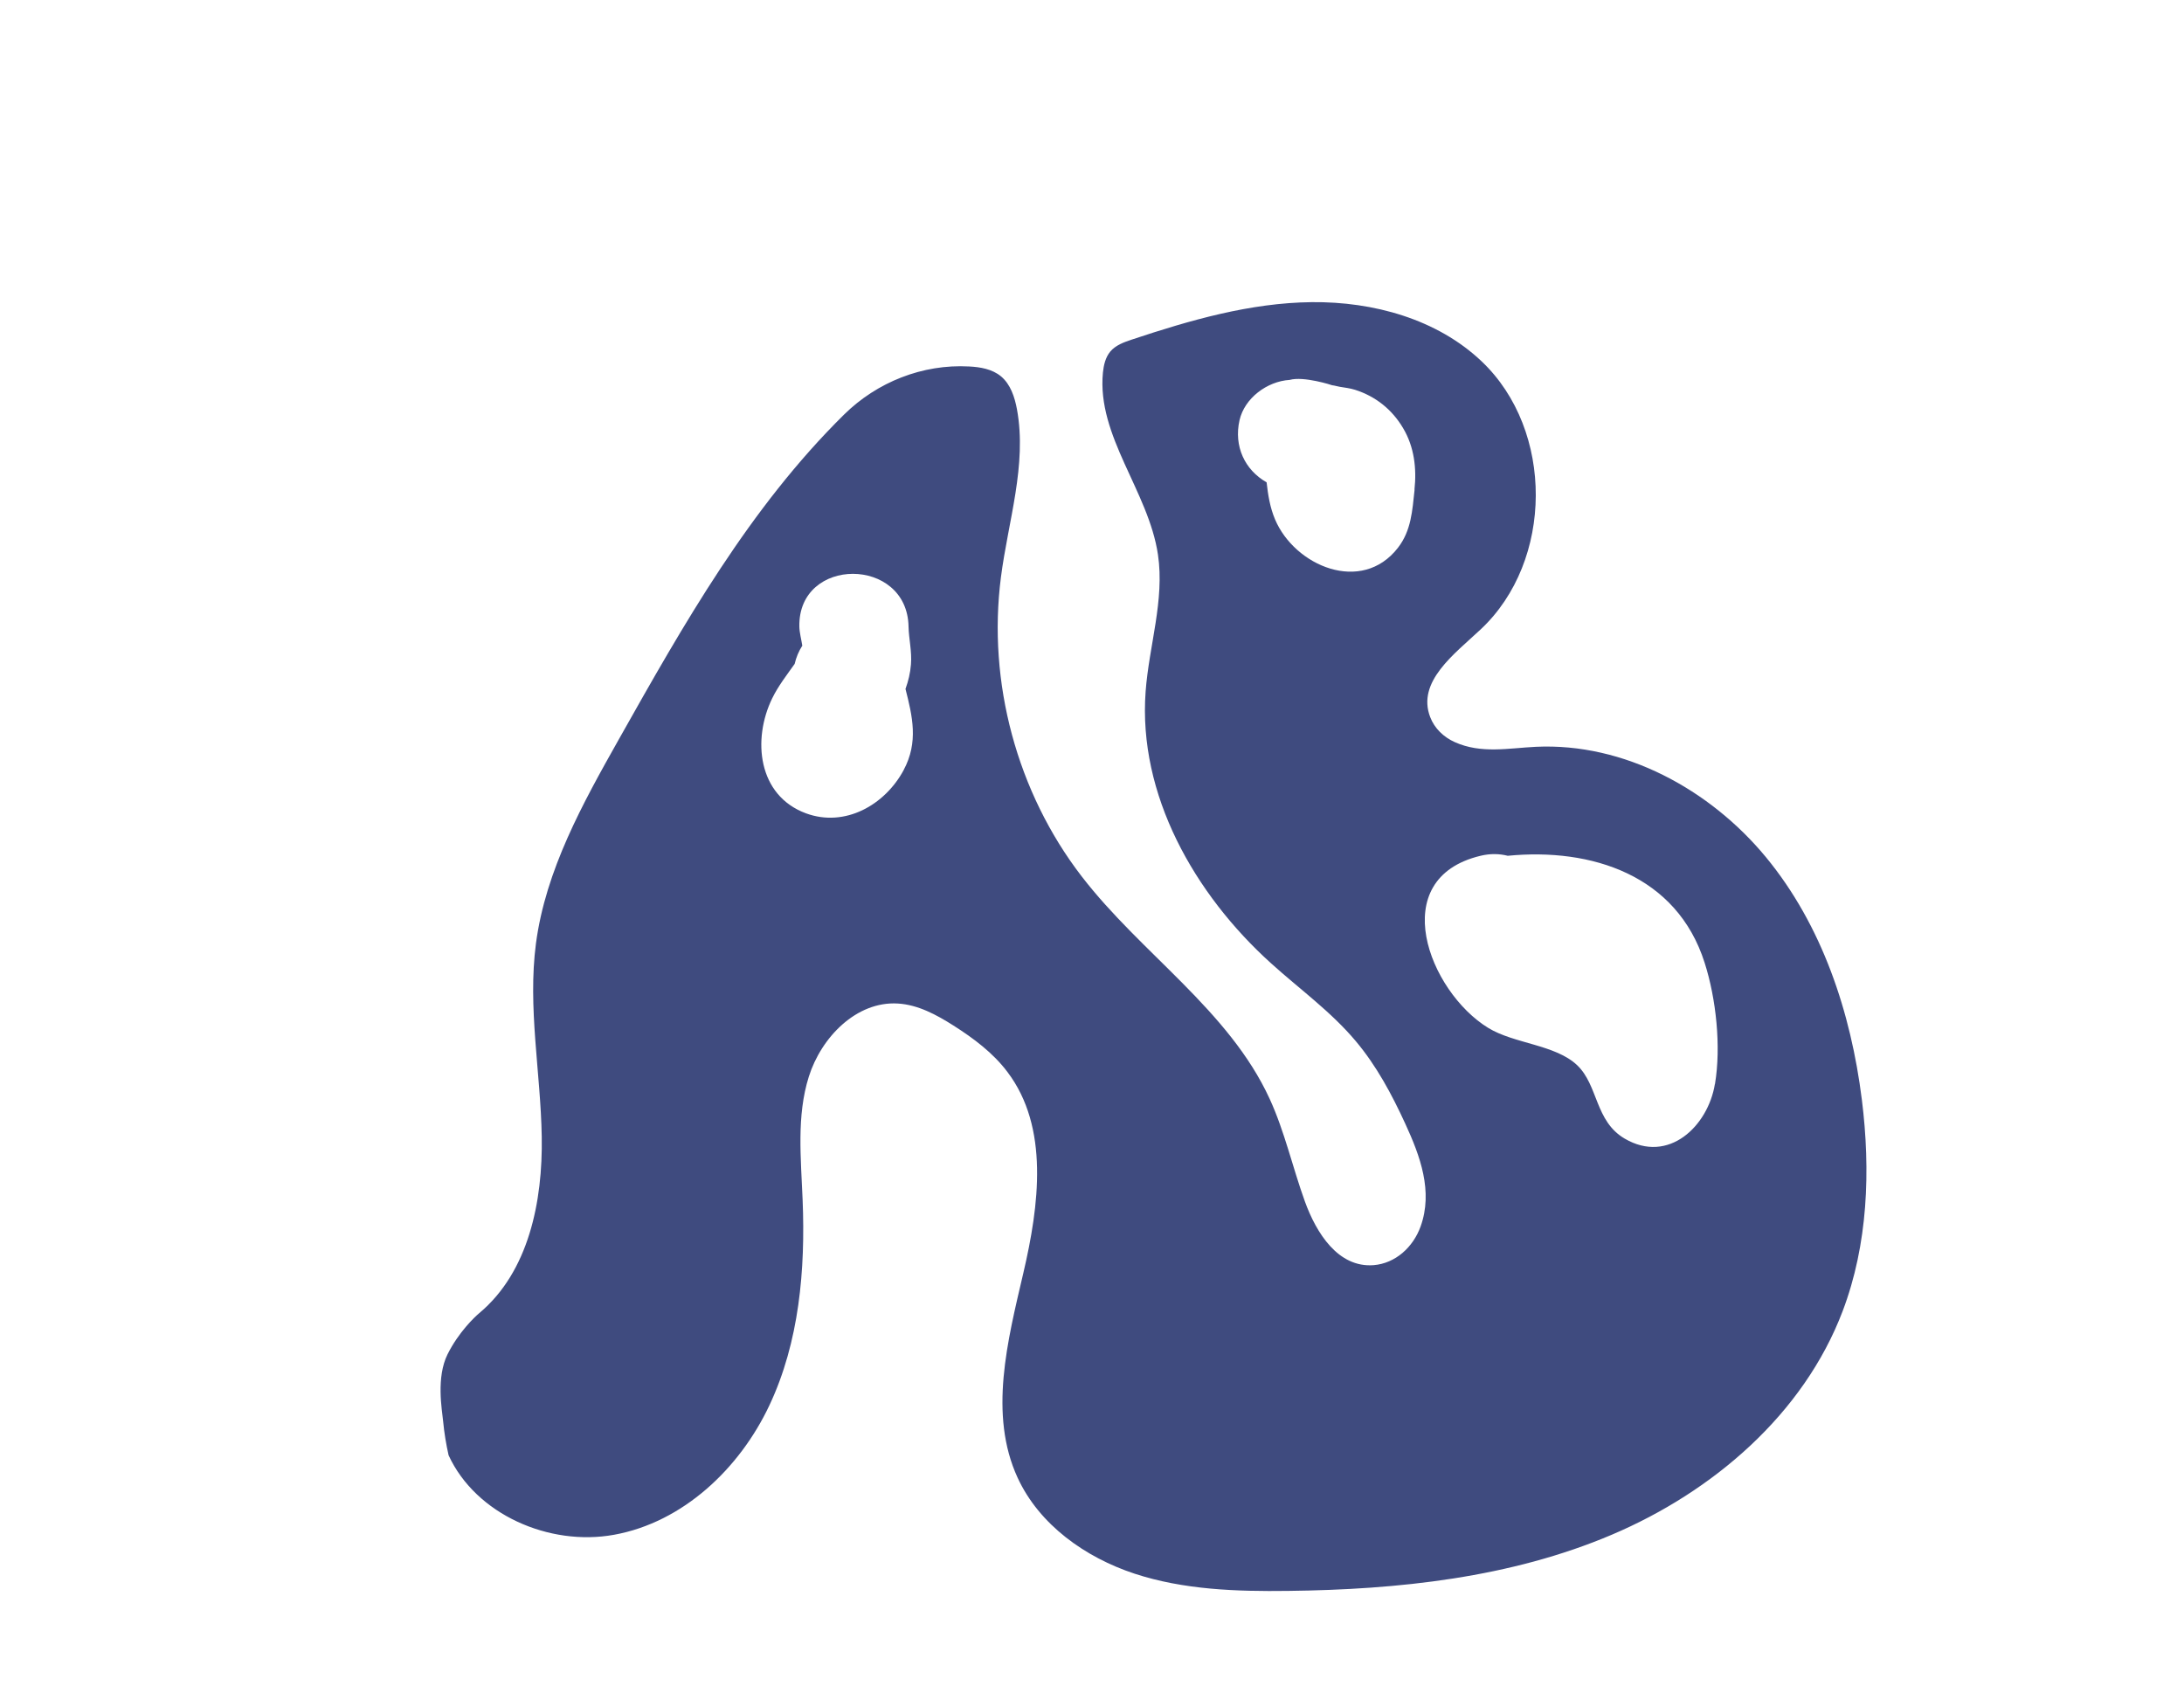
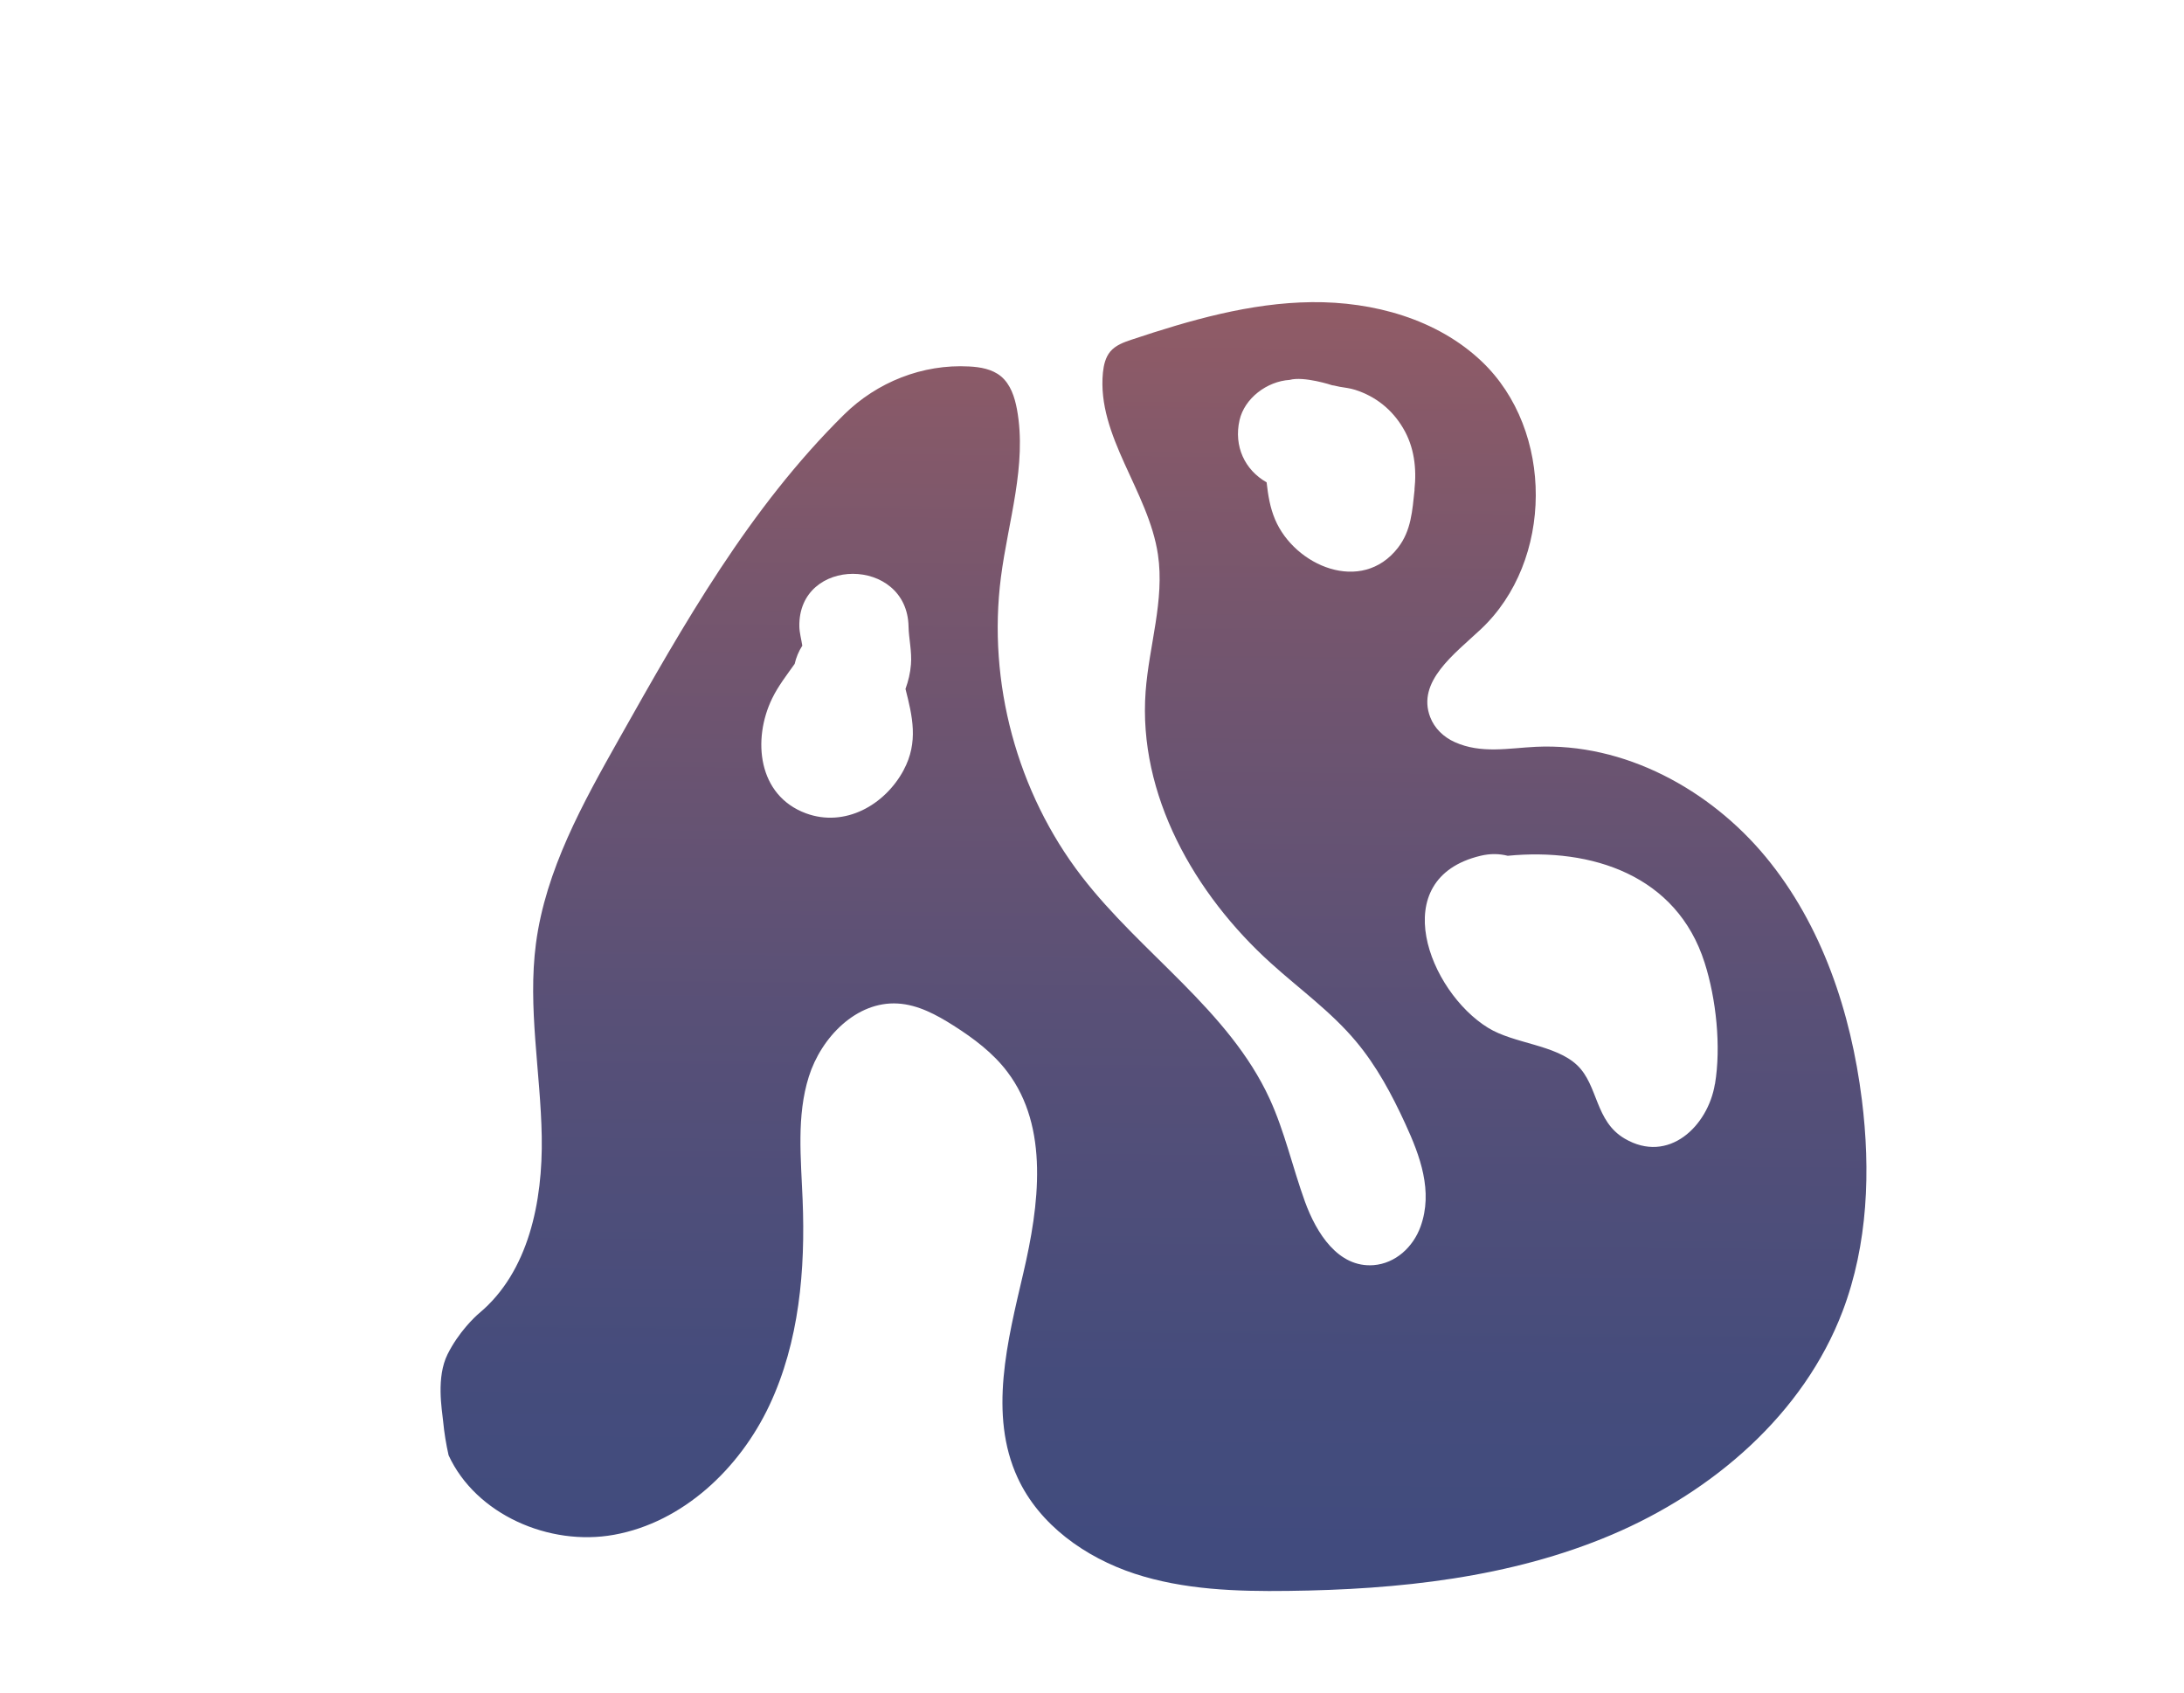
<svg xmlns="http://www.w3.org/2000/svg" id="Layer_2" width="200" height="155" viewBox="0 0 200 155">
  <defs>
-     <style>.cls-1{fill:#3f4b7f;}</style>
+     <style>.cls-1{fill:url(#linear-gradient);}</style>
+     <linearGradient id="linear-gradient" x1="105.35" y1="149.62" x2="106.5" y2="19.07" gradientUnits="userSpaceOnUse">
+       <stop offset="0" stop-color="#3f4b7f" />
+       <stop offset=".18" stop-color="#454c7c" />
+       <stop offset=".43" stop-color="#585077" />
+       <stop offset=".73" stop-color="#77566d" />
+       <stop offset=".96" stop-color="#945c65" />
+     </linearGradient>
  </defs>
  <path class="cls-1" d="M170.5,100.71c-1-8.01-3.65-15.99-8.79-22.22-5.14-6.22-12.99-10.48-21.06-10.1-2.49.12-5.01.66-7.43-.43-1.01-.45-1.86-1.26-2.25-2.29-1.25-3.25,2.21-5.77,4.62-8.03,6.69-6.26,6.74-18.23.1-24.54-4.08-3.88-9.93-5.49-15.57-5.43-5.63.06-11.14,1.65-16.48,3.43-.72.24-1.48.51-1.97,1.1-.44.53-.6,1.24-.67,1.92-.57,5.83,4.18,10.87,5.04,16.67.62,4.17-.82,8.34-1.13,12.54-.7,9.43,4.46,18.54,11.48,24.88,2.61,2.36,5.51,4.44,7.77,7.14,1.9,2.26,3.3,4.88,4.53,7.56,1.36,2.95,2.56,6.19,1.4,9.41-.68,1.89-2.3,3.38-4.31,3.54-3.24.24-5.23-2.93-6.28-5.82-1.13-3.12-1.85-6.4-3.23-9.41-3.73-8.12-11.77-13.3-17.22-20.38-5.92-7.69-8.63-17.77-7.39-27.39.66-5.13,2.4-10.28,1.47-15.37-.21-1.13-.59-2.3-1.47-3.03-.8-.66-1.89-.85-2.92-.9-4.25-.23-8.42,1.42-11.45,4.41-8.67,8.56-14.67,19.17-20.6,29.7-3.33,5.91-6.72,12-7.61,18.73-.77,5.86.43,11.79.53,17.7s-1.19,12.37-5.73,16.16c-.42.35-1.89,1.75-2.89,3.75-1.06,2.12-.52,5.06-.41,6.15.1,1.05.27,2.09.5,3.11,2.49,5.41,9.21,8.36,15.15,7.28,6.31-1.14,11.5-6.06,14.23-11.86s3.3-12.4,3.04-18.81c-.15-3.79-.57-7.68.57-11.29s4.37-6.92,8.15-6.69c1.85.11,3.54,1.03,5.1,2.02,1.84,1.17,3.62,2.5,4.93,4.24,3.85,5.08,2.91,12.22,1.46,18.43s-3.19,12.95-.52,18.74c1.99,4.31,6.19,7.29,10.7,8.78,4.51,1.48,9.34,1.64,14.08,1.58,10.08-.12,20.34-1.2,29.62-5.14,9.28-3.94,17.57-11.05,21.15-20.48,2.32-6.12,2.57-12.87,1.76-19.37ZM82.76,70.51c-1.72,3.21-5.38,5.29-8.96,3.97-4.42-1.64-4.91-6.78-3.09-10.52.56-1.15,1.33-2.13,2.06-3.16.14-.6.37-1.16.7-1.67-.09-.59-.26-1.2-.27-1.75-.12-6.45,9.88-6.43,10,0,.02,1.09.32,2.29.22,3.47-.06.78-.24,1.52-.5,2.24.63,2.48,1.21,4.87-.17,7.43ZM129.54,44.85c-.21,1.92-.3,3.73-1.52,5.31-3.32,4.29-9.46,1.67-11.26-2.6-.46-1.09-.64-2.23-.77-3.39-2-1.13-3.02-3.31-2.48-5.69.46-2.02,2.52-3.56,4.59-3.69,1.3-.36,3.88.48,3.89.49.23.02.48.11.69.14.48.08.95.13,1.42.28,1.88.6,3.39,1.81,4.39,3.51,1.02,1.71,1.25,3.69,1.04,5.63ZM157.04,99.28c-.63,3.84-4.24,7.35-8.26,4.99-2.73-1.6-2.41-4.87-4.35-6.72-2-1.9-5.77-1.96-8.15-3.42-5.43-3.33-9.44-13.67-.7-15.76.91-.22,1.74-.19,2.49,0,7.67-.75,15.48,1.77,18.03,9.79,1.06,3.31,1.52,7.68.95,11.11Z" />
</svg>
